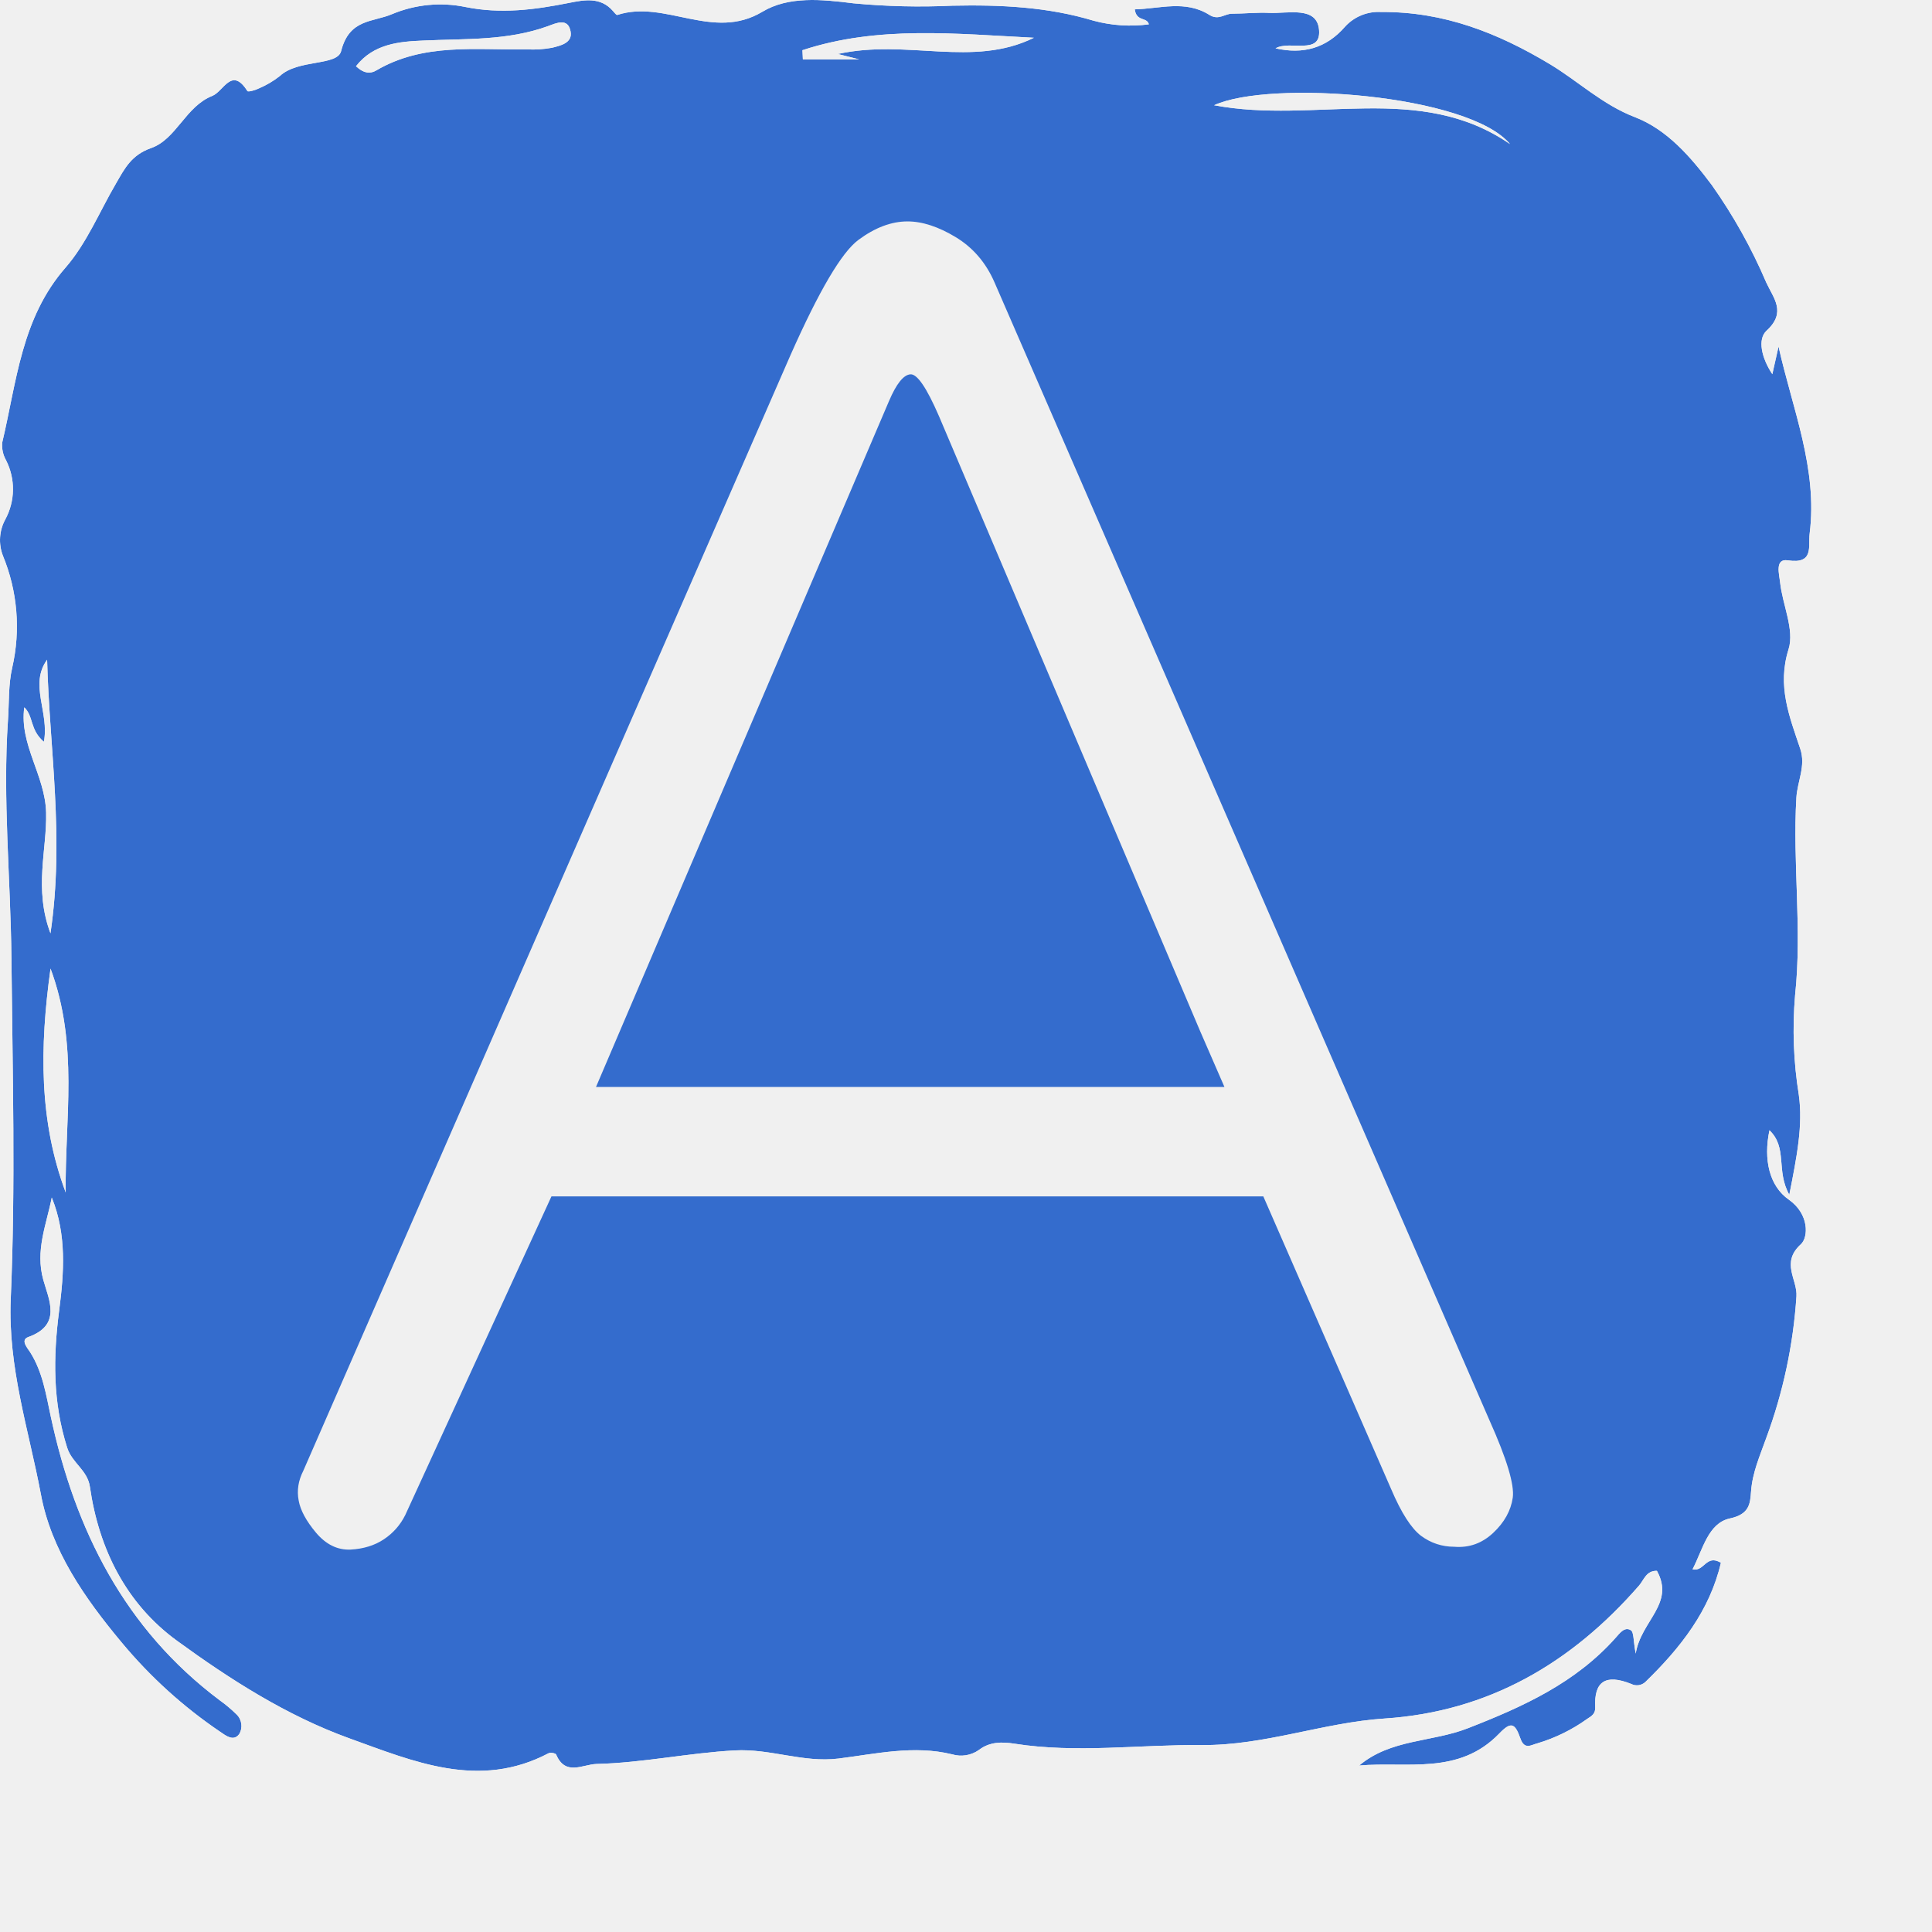
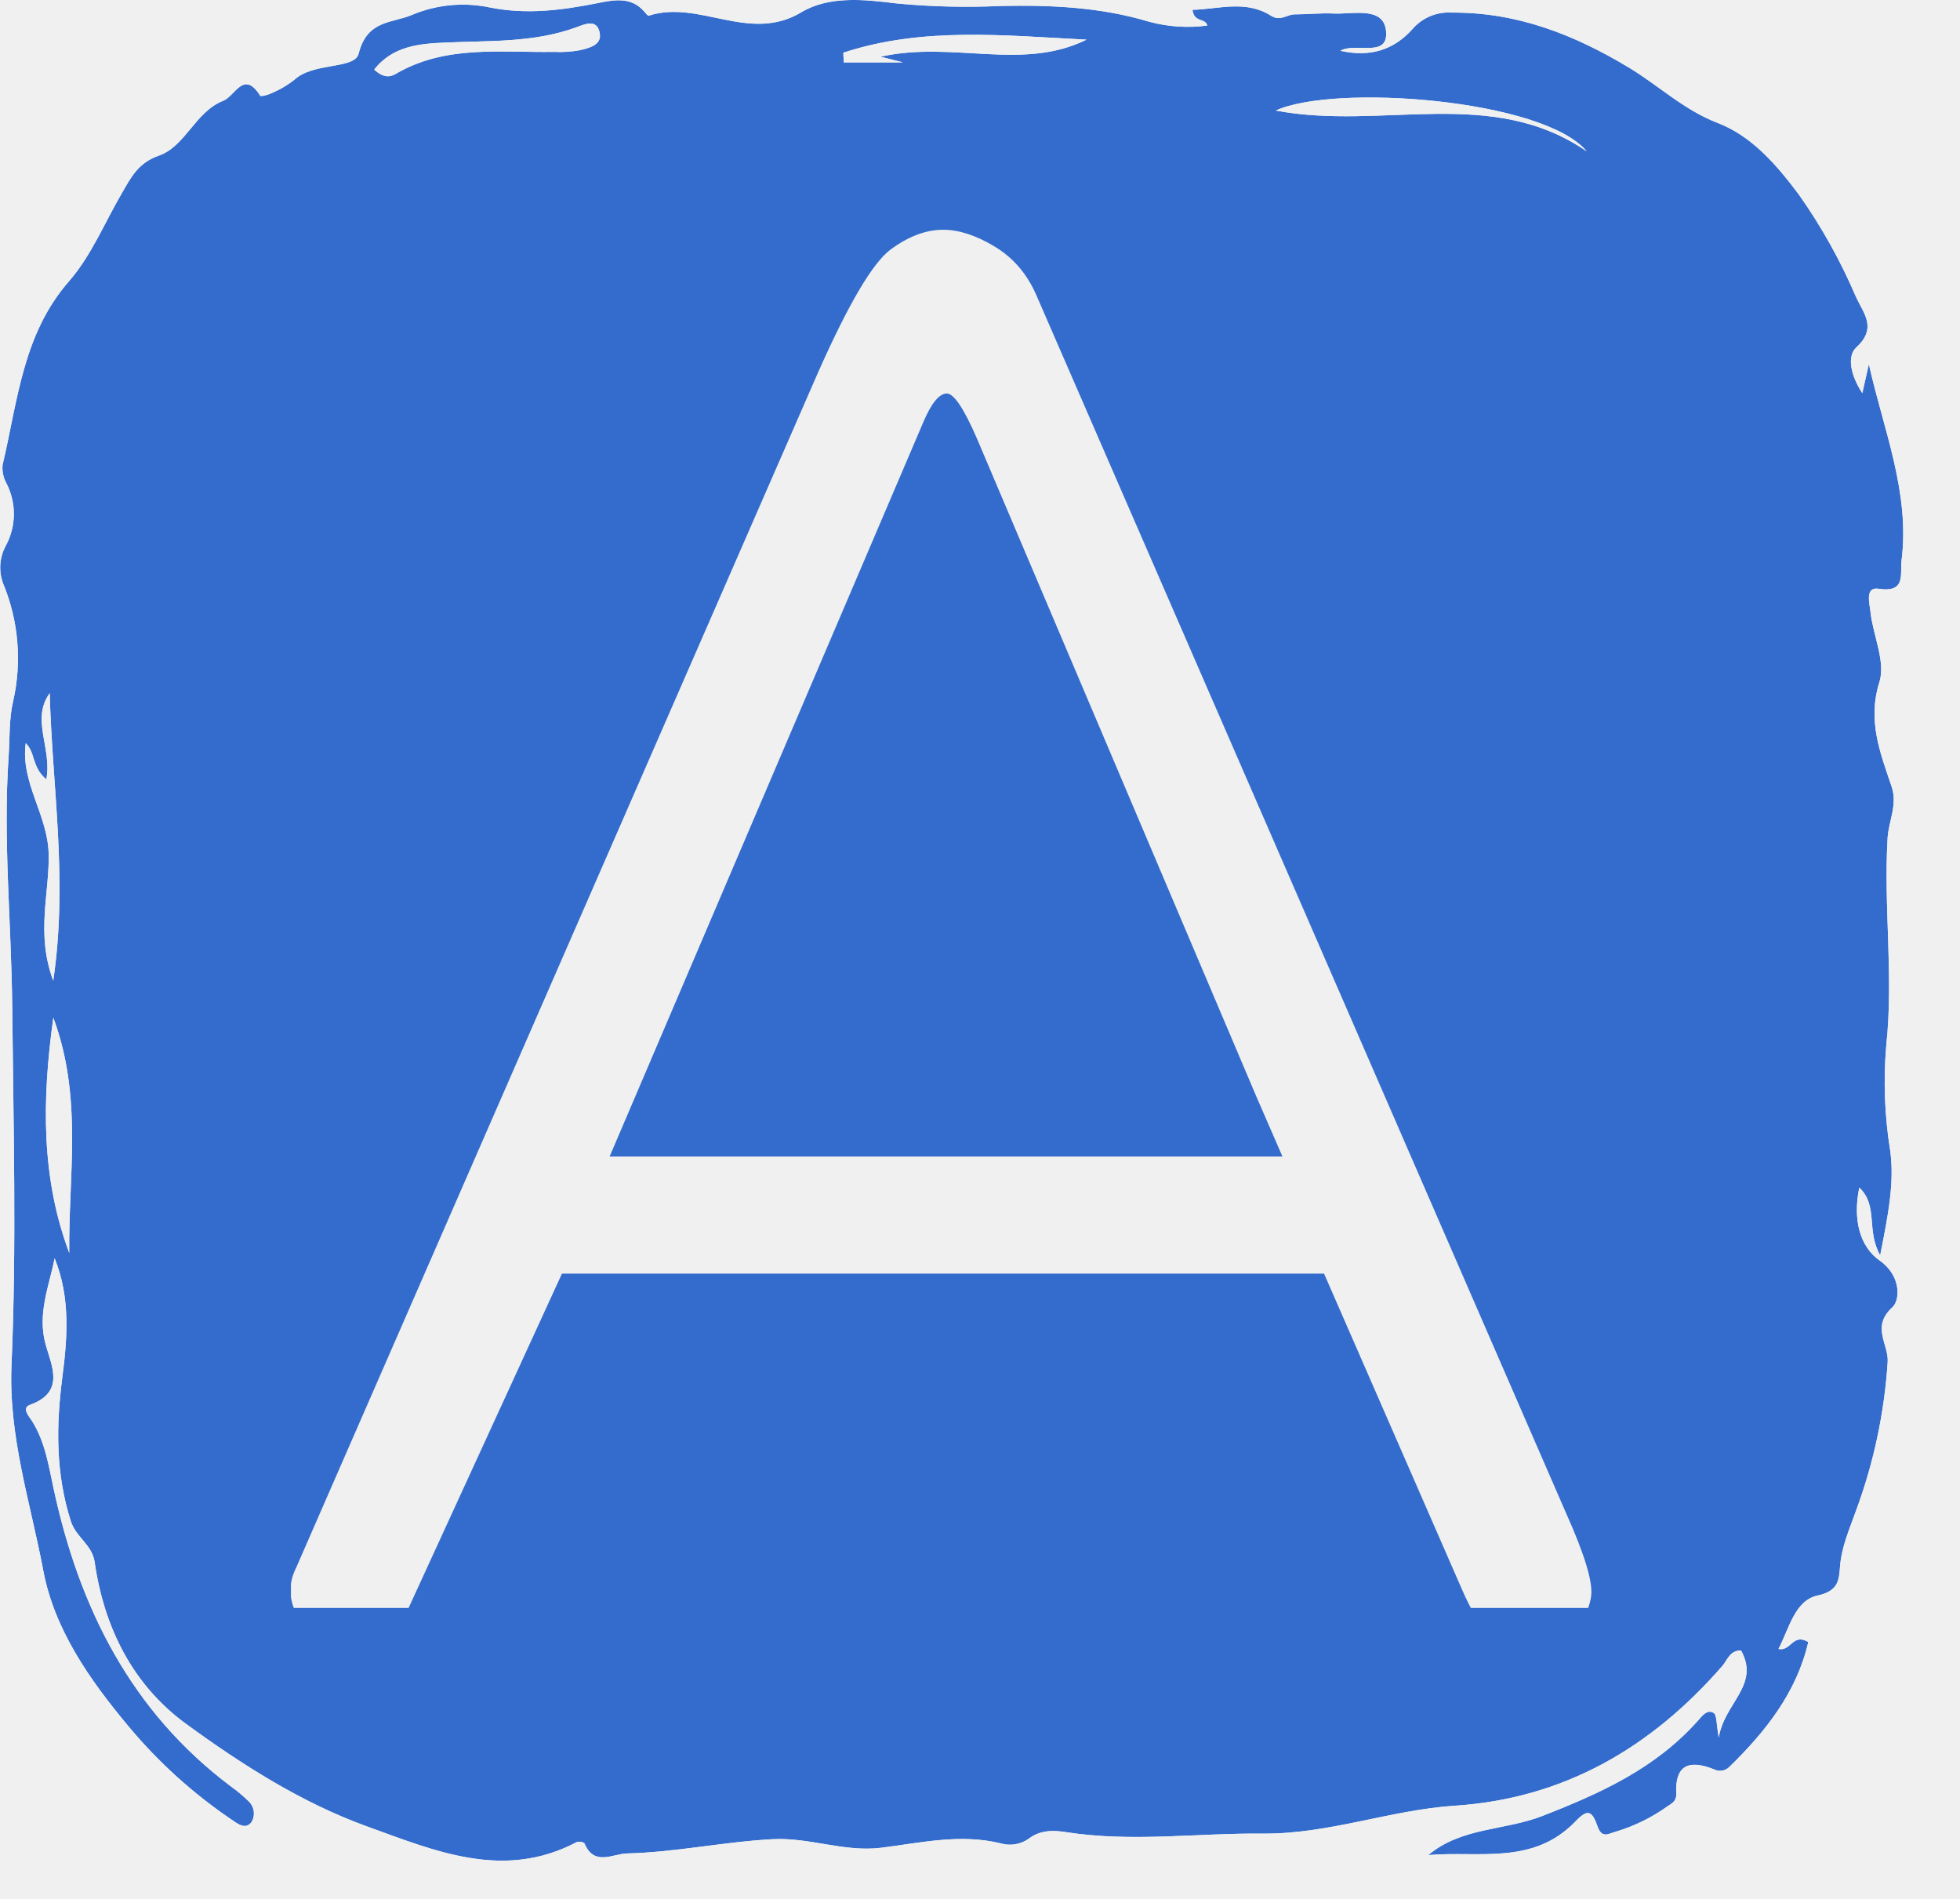
- <svg xmlns="http://www.w3.org/2000/svg" version="1.0" color-interpolation-filters="sRGB" height="64px" width="64px">
-   <g fill="#488fe0" opacity="0.943">
-     <svg x="0" y="0" width="100" height="100" style="overflow: visible;">
+ <svg xmlns="http://www.w3.org/2000/svg" version="1.0" color-interpolation-filters="sRGB" height="62px" width="64px">
+   <g opacity="0.943">
+     <svg style="overflow: visible;">
      <g hollow-target="iconBnFill" mask="url(#mask1)">
-         <svg viewBox="0.034 -0.003 291.276 284.776" style="overflow: visible;" width="60" height="58.661" x="0" y="0" filter="url(#filter1)">
+         <svg viewBox="0 0 300 300" width="64" height="64" style="overflow: visible;" x="0" y="0" filter="url(#filter1)">
          <path d="M287.78 192.13c-2.19-3.91-.23-7.53-3.19-10.37-1 4.75 0 9 3.13 11.17 3.31 2.34 3.12 6.07 1.93 7.15-3.3 3-.53 5.67-.72 8.4a80.74 80.74 0 0 1-4.87 22.8c-1 2.82-2.21 5.5-2.43 8.57-.14 2-.27 3.66-3.41 4.34-3.49.74-4.35 5-6 8.18 1.91.42 2.17-2.48 4.56-1.06-1.78 7.69-6.5 13.69-12.14 19.17a2 2 0 0 1-2.28.32c-4.11-1.65-6-.41-5.79 3.75.05 1.08-.61 1.42-1.29 1.87a27 27 0 0 1-8 3.93c-1 .24-2.08 1.13-2.75-.8-.87-2.5-1.54-2.7-3.38-.79-6.51 6.77-14.81 4.48-22.54 5.16 5.1-4.29 11.7-3.73 17.49-6 8.93-3.48 17.3-7.29 23.77-14.56.63-.7 1.42-1.82 2.42-1.2.51.31.39 1.63.79 3.76.85-5.3 6.34-8 3.41-13.31-1.72-.05-2.1 1.49-2.88 2.38-10.86 12.47-24.2 20.27-40.89 21.37-9.93.65-19.32 4.36-29.42 4.27s-20.08 1.35-30.12-.22c-2-.32-4-.32-5.71 1a5 5 0 0 1-4.32.71c-6.17-1.51-12.25-.07-18.28.68-5.69.7-10.92-1.62-16.68-1.31-7.47.41-14.78 2-22.23 2.18-2.21.06-5 2-6.49-1.52-.09-.21-.92-.37-1.23-.2-11.19 5.89-21.73 1.31-32.08-2.42-10-3.62-19.11-9.44-27.67-15.68-8.15-5.94-12.56-14.73-14-24.76-.39-2.69-2.86-3.8-3.65-6.27-2.33-7.32-2.27-14.57-1.29-22.1.78-6 1.23-12.19-1.19-18.14-.88 4.42-2.68 8.53-1.36 13.25.9 3.21 3 7.24-2.41 9.18-1.34.48-.12 1.79.31 2.47 2 3.18 2.54 6.8 3.31 10.37 3.93 18.24 11.86 34.1 27.16 45.58a22.14 22.14 0 0 1 2.67 2.24 2.57 2.57 0 0 1 .46 3.2c-.92 1.23-2.14.25-3.05-.37a76 76 0 0 1-15.85-14.37c-5.93-7.1-11.34-14.85-13-23.88-1.95-10.33-5.31-20.38-4.84-31.33.79-18.27.29-36.61.11-54.92-.13-12.75-1.42-25.49-.55-38.25.19-2.81.05-5.69.68-8.39a29.76 29.76 0 0 0-1.5-18 6.94 6.94 0 0 1 .38-5.82A10.24 10.24 0 0 0 1 74a4.88 4.88 0 0 1-.61-2.83C2.72 61.38 3.45 51.15 10.6 43c3.4-3.92 5.45-9 8.09-13.5 1.38-2.38 2.45-4.57 5.64-5.69 4.08-1.43 5.53-6.69 9.84-8.39 1.84-.73 3.12-4.78 5.65-.78.12.18 1.27-.13 1.83-.42a14.62 14.62 0 0 0 3.39-2c2.92-2.73 9.23-1.58 9.85-4C56.2 3 60 3.59 63.08 2.27a20.05 20.05 0 0 1 11.79-1.15C80.6 2.28 86 1.57 91.61.45c2.33-.46 5-1 7 1.32.21.25.55.68.7.63 7.68-2.5 15.38 4.25 23.32-.51 4.23-2.54 9.55-2 14.65-1.36a112.77 112.77 0 0 0 15.93.38c7.69-.16 15.28.18 22.7 2.42a22.67 22.67 0 0 0 8.88.58c-.33-1.23-2-.37-2.27-2.41 4-.09 8.11-1.55 12 .89 1.48.94 2.44-.19 3.64-.19 2 0 4-.23 6-.13 3 .13 7.69-1.15 8 2.76.34 4.11-4.67 1.6-7 2.94 4.42 1 8.17 0 11.21-3.52a7.27 7.27 0 0 1 5.81-2.32c10-.08 18.71 3.34 27.14 8.41 4.57 2.76 8.42 6.49 13.62 8.49s9 6.41 12.39 10.94a84.94 84.94 0 0 1 8.75 15.67c1.14 2.5 3.3 4.75.05 7.73-1.49 1.37-.83 4.36.92 7l1-4.44c2.23 10 6.33 19.66 5 30.1-.25 2 .75 4.93-3.5 4.28-2.15-.33-1.38 2.28-1.25 3.54.39 3.63 2.35 7.63 1.36 10.76-1.86 5.92.14 10.81 1.88 16 .93 2.76-.46 5.23-.62 7.85-.63 10.58.94 21.11-.21 31.8a65.59 65.59 0 0 0 .6 16c.69 4.87-.31 9.94-1.53 16.07zm-277.18-.37c-.15-11.77 2.12-23.74-2.44-36-1.77 12.79-1.84 24.57 2.44 36zM242.87 23.17c-6.62-8-38.63-10.38-47.59-6.25 16.29 3.08 33.02-3.81 47.59 6.25zM166.3 6.07c-12.51-.63-25.09-2-37.22 2l.07 1.48h9.06l-3.44-.87c11.14-2.47 21.69 2.25 31.53-2.61zM3.94 113.75c-.82 6 3.36 10.93 3.51 16.92s-2 12.21.7 19.42c2.28-15.46-.18-29.72-.54-44-2.92 4 .4 8.5-.52 13.2-2.29-1.95-1.63-4.1-3.15-5.54zm53.34-103.1c1.36 1.26 2.4 1.19 3.27.67 7.62-4.47 16-3.25 24.24-3.38a17.33 17.33 0 0 0 4-.26c1.37-.34 3.36-.77 3-2.63-.41-2.25-2.32-1.33-3.63-.85-6.53 2.37-13.3 2-20.07 2.32-3.76.16-7.97.48-10.81 4.13z">
                    </path>
          <defs>
            <filter id="filter1">
              <feColorMatrix type="matrix" values="0 0 0 0 0.16  0 0 0 0 0.398  0 0 0 0 0.797  0 0 0 1 0">
                            </feColorMatrix>
            </filter>
          </defs>
        </svg>
      </g>
      <mask id="mask1">
        <g fill="white">
-           <svg viewBox="0.034 -0.003 291.276 284.776" width="60" height="58.661" x="0" y="0">
+           <svg viewBox="0 0 300 300" width="64" height="64" x="0" y="0">
            <path d="M287.78 192.13c-2.19-3.91-.23-7.53-3.19-10.37-1 4.75 0 9 3.13 11.17 3.31 2.34 3.12 6.07 1.93 7.15-3.3 3-.53 5.67-.72 8.4a80.74 80.74 0 0 1-4.87 22.8c-1 2.82-2.21 5.5-2.43 8.57-.14 2-.27 3.66-3.41 4.34-3.49.74-4.35 5-6 8.18 1.91.42 2.17-2.48 4.56-1.06-1.78 7.69-6.5 13.69-12.14 19.17a2 2 0 0 1-2.28.32c-4.11-1.65-6-.41-5.79 3.75.05 1.08-.61 1.42-1.29 1.87a27 27 0 0 1-8 3.93c-1 .24-2.08 1.13-2.75-.8-.87-2.5-1.54-2.7-3.38-.79-6.51 6.77-14.81 4.48-22.54 5.16 5.1-4.29 11.7-3.73 17.49-6 8.93-3.48 17.3-7.29 23.77-14.56.63-.7 1.42-1.82 2.42-1.2.51.31.39 1.63.79 3.76.85-5.3 6.34-8 3.41-13.31-1.72-.05-2.1 1.49-2.88 2.38-10.86 12.47-24.2 20.27-40.89 21.37-9.93.65-19.32 4.36-29.42 4.27s-20.08 1.35-30.12-.22c-2-.32-4-.32-5.71 1a5 5 0 0 1-4.32.71c-6.17-1.51-12.25-.07-18.28.68-5.69.7-10.92-1.62-16.68-1.31-7.47.41-14.78 2-22.23 2.18-2.21.06-5 2-6.49-1.52-.09-.21-.92-.37-1.23-.2-11.19 5.89-21.73 1.31-32.08-2.42-10-3.62-19.11-9.44-27.67-15.68-8.15-5.94-12.56-14.73-14-24.76-.39-2.69-2.86-3.8-3.65-6.27-2.33-7.32-2.27-14.57-1.29-22.1.78-6 1.23-12.19-1.19-18.14-.88 4.42-2.68 8.53-1.36 13.25.9 3.21 3 7.24-2.41 9.18-1.34.48-.12 1.79.31 2.47 2 3.18 2.54 6.8 3.31 10.37 3.93 18.24 11.86 34.1 27.16 45.58a22.14 22.14 0 0 1 2.67 2.24 2.57 2.57 0 0 1 .46 3.2c-.92 1.23-2.14.25-3.05-.37a76 76 0 0 1-15.85-14.37c-5.93-7.1-11.34-14.85-13-23.88-1.95-10.33-5.31-20.38-4.84-31.33.79-18.27.29-36.61.11-54.92-.13-12.75-1.42-25.49-.55-38.25.19-2.81.05-5.69.68-8.39a29.76 29.76 0 0 0-1.5-18 6.94 6.94 0 0 1 .38-5.82A10.24 10.24 0 0 0 1 74a4.88 4.88 0 0 1-.61-2.83C2.72 61.38 3.45 51.15 10.6 43c3.4-3.92 5.45-9 8.09-13.5 1.38-2.38 2.45-4.57 5.64-5.69 4.08-1.43 5.53-6.69 9.84-8.39 1.84-.73 3.12-4.78 5.65-.78.12.18 1.27-.13 1.83-.42a14.62 14.62 0 0 0 3.39-2c2.92-2.73 9.23-1.58 9.85-4C56.2 3 60 3.59 63.08 2.27a20.05 20.05 0 0 1 11.79-1.15C80.6 2.28 86 1.57 91.61.45c2.33-.46 5-1 7 1.32.21.25.55.68.7.63 7.68-2.5 15.38 4.25 23.32-.51 4.23-2.54 9.55-2 14.65-1.36a112.77 112.77 0 0 0 15.93.38c7.69-.16 15.28.18 22.7 2.42a22.67 22.67 0 0 0 8.88.58c-.33-1.23-2-.37-2.27-2.41 4-.09 8.11-1.55 12 .89 1.48.94 2.44-.19 3.64-.19 2 0 4-.23 6-.13 3 .13 7.69-1.15 8 2.76.34 4.11-4.67 1.6-7 2.94 4.42 1 8.17 0 11.21-3.52a7.27 7.27 0 0 1 5.81-2.32c10-.08 18.71 3.34 27.14 8.41 4.57 2.76 8.42 6.49 13.62 8.49s9 6.41 12.39 10.94a84.94 84.94 0 0 1 8.75 15.67c1.14 2.5 3.3 4.75.05 7.73-1.49 1.37-.83 4.36.92 7l1-4.44c2.23 10 6.33 19.66 5 30.1-.25 2 .75 4.93-3.5 4.28-2.15-.33-1.38 2.28-1.25 3.54.39 3.63 2.35 7.63 1.36 10.76-1.86 5.92.14 10.81 1.88 16 .93 2.76-.46 5.23-.62 7.85-.63 10.58.94 21.11-.21 31.8a65.59 65.59 0 0 0 .6 16c.69 4.87-.31 9.94-1.53 16.07zm-277.18-.37c-.15-11.77 2.12-23.74-2.44-36-1.77 12.79-1.84 24.57 2.44 36zM242.87 23.17c-6.62-8-38.63-10.38-47.59-6.25 16.29 3.08 33.02-3.81 47.59 6.25zM166.3 6.07c-12.51-.63-25.09-2-37.22 2l.07 1.48h9.06l-3.44-.87c11.14-2.47 21.69 2.25 31.53-2.61zM3.94 113.75c-.82 6 3.36 10.93 3.51 16.92s-2 12.21.7 19.42c2.28-15.46-.18-29.72-.54-44-2.92 4 .4 8.5-.52 13.2-2.29-1.95-1.63-4.1-3.15-5.54zm53.34-103.1c1.36 1.26 2.4 1.19 3.27.67 7.62-4.47 16-3.25 24.24-3.38a17.33 17.33 0 0 0 4-.26c1.37-.34 3.36-.77 3-2.63-.41-2.25-2.32-1.33-3.63-.85-6.53 2.37-13.3 2-20.07 2.32-3.76.16-7.97.48-10.81 4.13z">
                        </path>
          </svg>
        </g>
        <g fill="black">
-           <svg viewBox="0 0 47.179 51.588" width="45" height="43.996" x="7.5" y="7.333">
+           <svg viewBox="0 0 50 50" width="45" height="45" x="9.5" y="7.5">
            <path transform="translate(-0.027 50.832)" d="M37.51-12.96L9.86-12.96L4.18-0.58Q3.89 0 3.35 0.36Q2.81 0.72 2.05 0.76Q1.30 0.79 0.72 0.11Q0.14-0.58 0.04-1.15Q-0.07-1.73 0.22-2.30L0.22-2.30L19.15-45.65Q20.81-49.39 21.78-50.11Q22.75-50.83 23.69-50.83L23.69-50.83Q24.55-50.83 25.56-50.22Q26.57-49.61 27.07-48.46L27.07-48.46L46.30-4.25Q47.30-2.02 47.20-1.26Q47.09-0.50 46.44 0.11Q45.79 0.72 44.93 0.65L44.93 0.65Q44.21 0.65 43.63 0.22Q43.06-0.22 42.48-1.58L42.48-1.58L37.51-12.96ZM11.59-17.21L36.00-17.21L35.06-19.37L24.91-43.27Q24.19-44.93 23.80-44.89Q23.40-44.86 22.97-43.85L22.97-43.85L11.59-17.21Z">
                        </path>
          </svg>
        </g>
      </mask>
    </svg>
  </g>
</svg>
